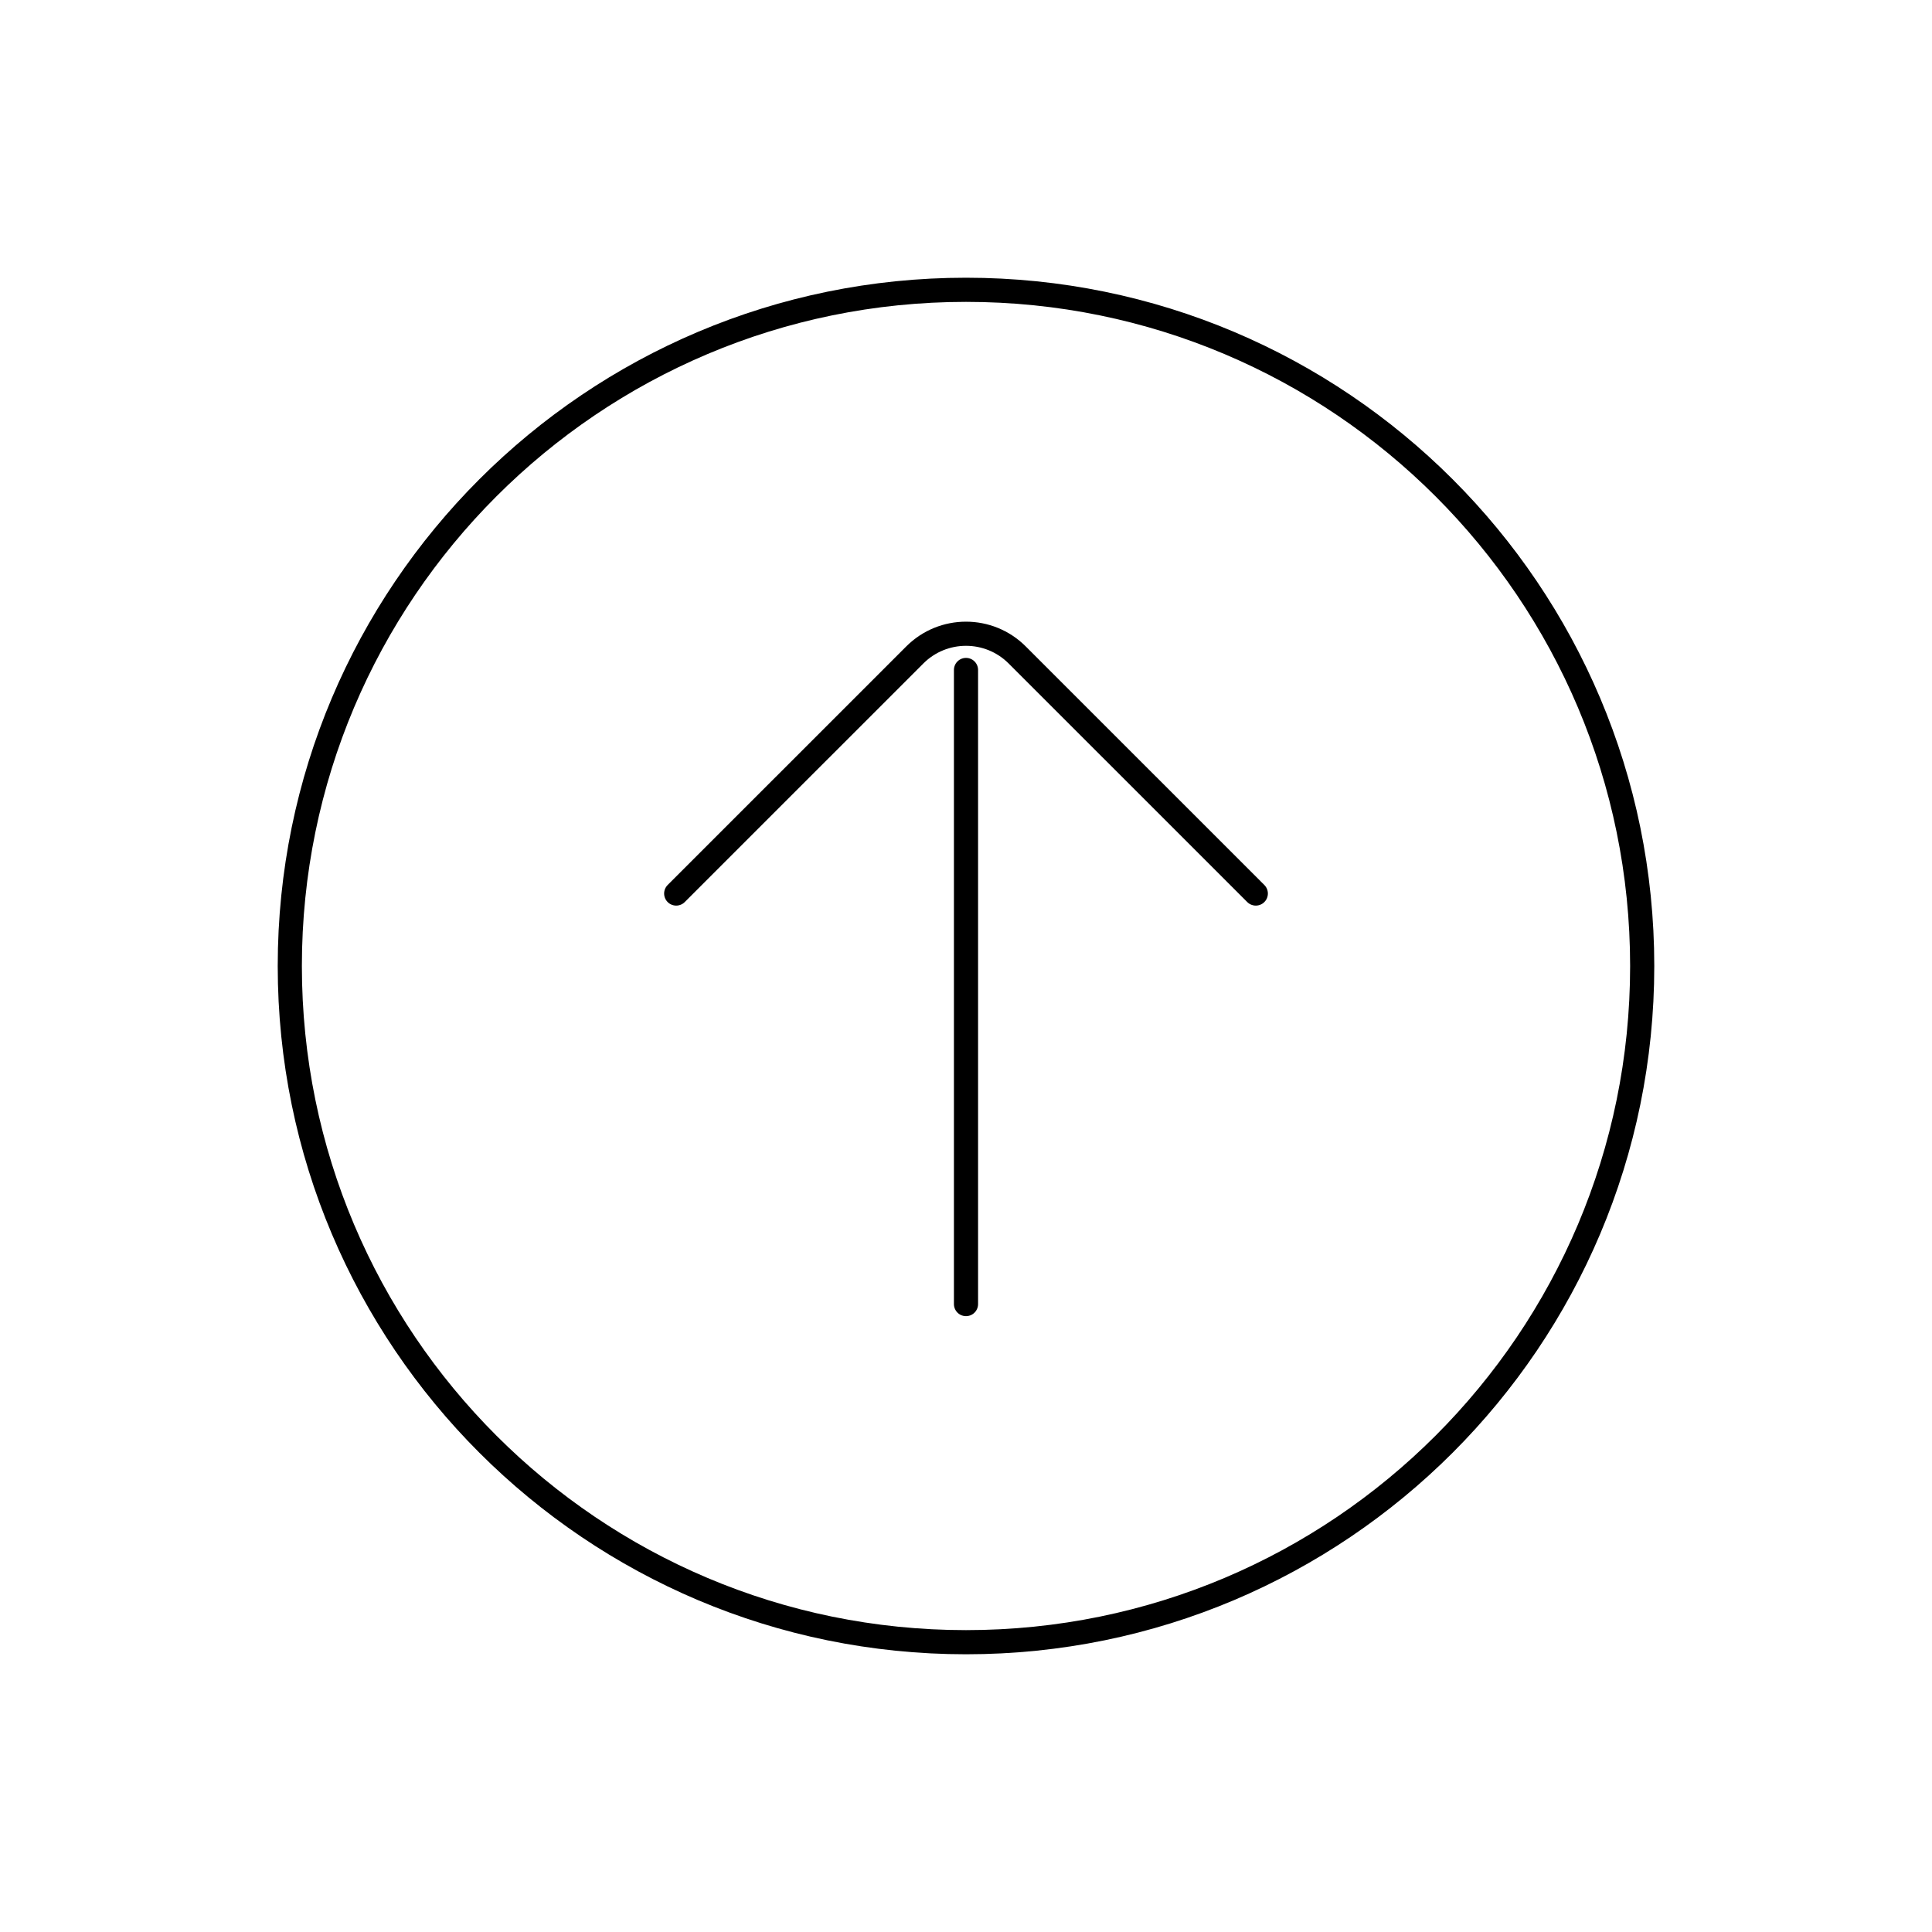
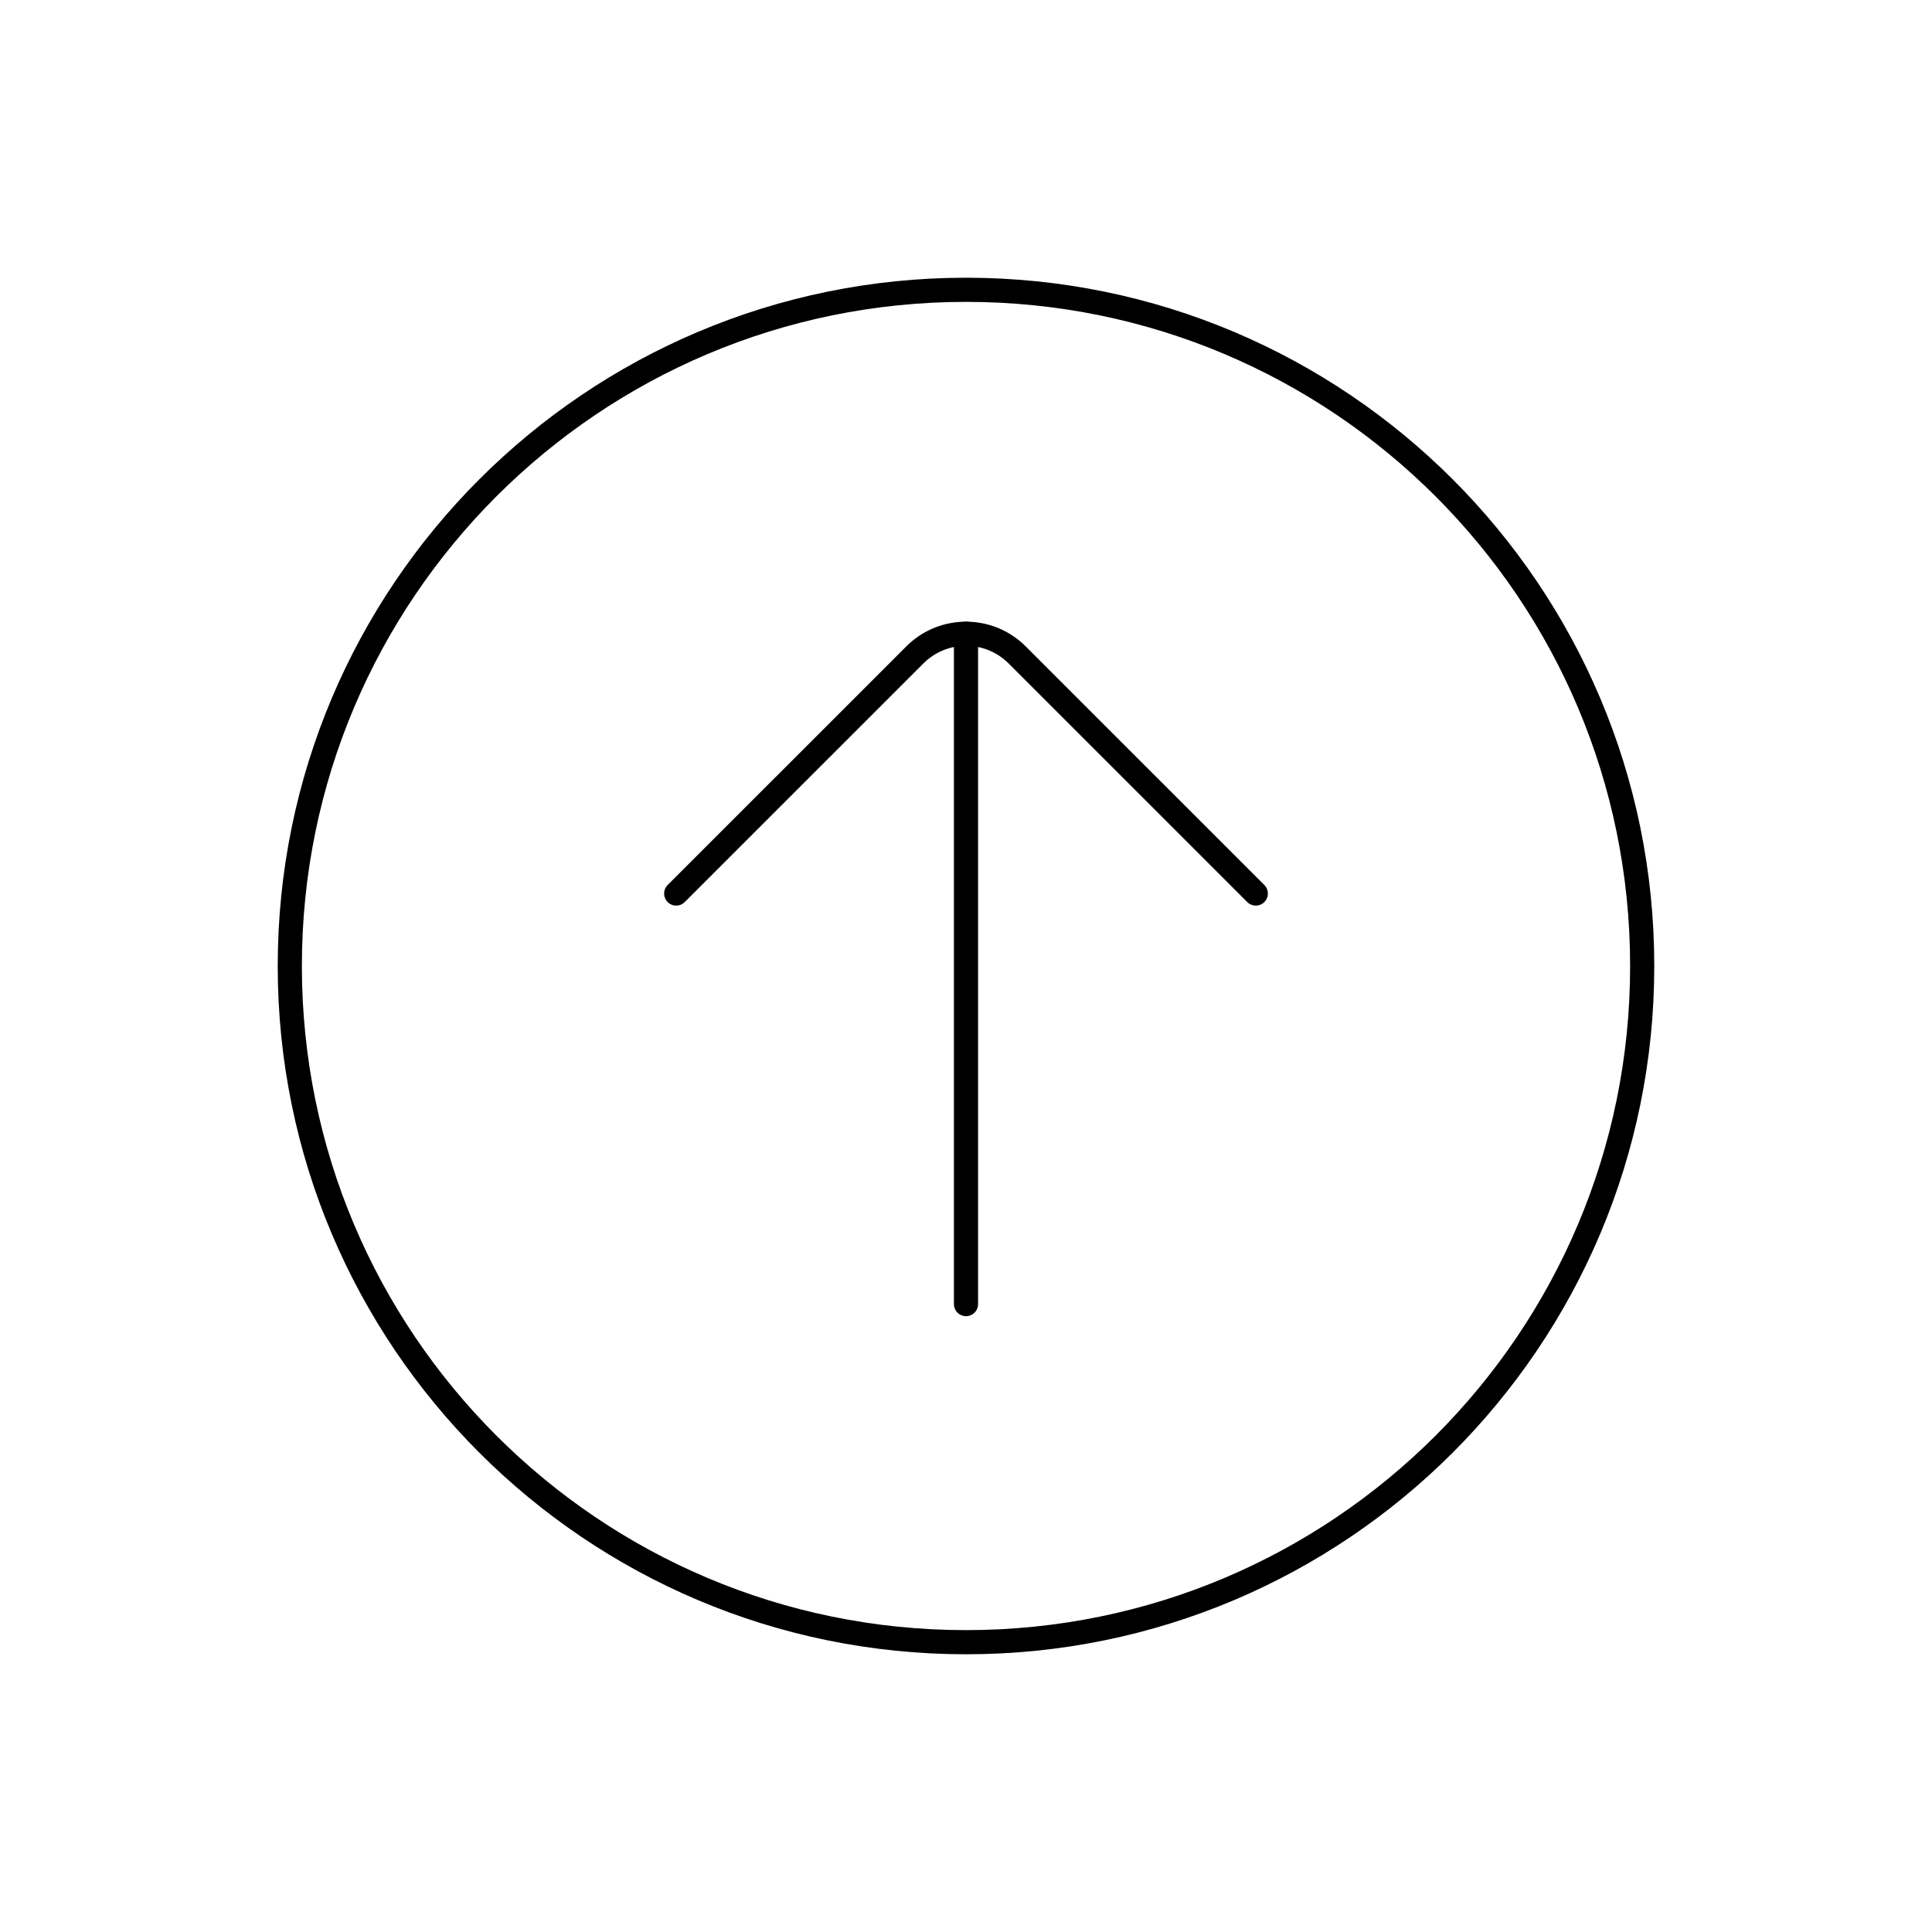
<svg xmlns="http://www.w3.org/2000/svg" width="80" height="80" viewBox="0 0 80 80" fill="none">
  <path d="M68 40C68 55.464 55.464 68 40 68C24.536 68 12 55.464 12 40C12 24.536 24.536 12 40 12C55.464 12 68 24.536 68 40Z" stroke="currentColor" stroke-linecap="round" stroke-linejoin="round" />
-   <path d="M40 27.742V36.984M40 36.999L40 53.999M28 36.999L37.879 27.121C39.05 25.949 40.95 25.949 42.121 27.121L52 36.999" stroke="currentColor" stroke-linecap="round" stroke-linejoin="round" />
+   <path d="M40 26.242V36.984M40 37V54" stroke="currentColor" stroke-linecap="round" stroke-linejoin="round" />
+   <path d="M28 36.999L37.879 27.121C39.05 25.949 40.95 25.949 42.121 27.121L52 36.999" stroke="currentColor" stroke-linecap="round" stroke-linejoin="round" />
</svg>
